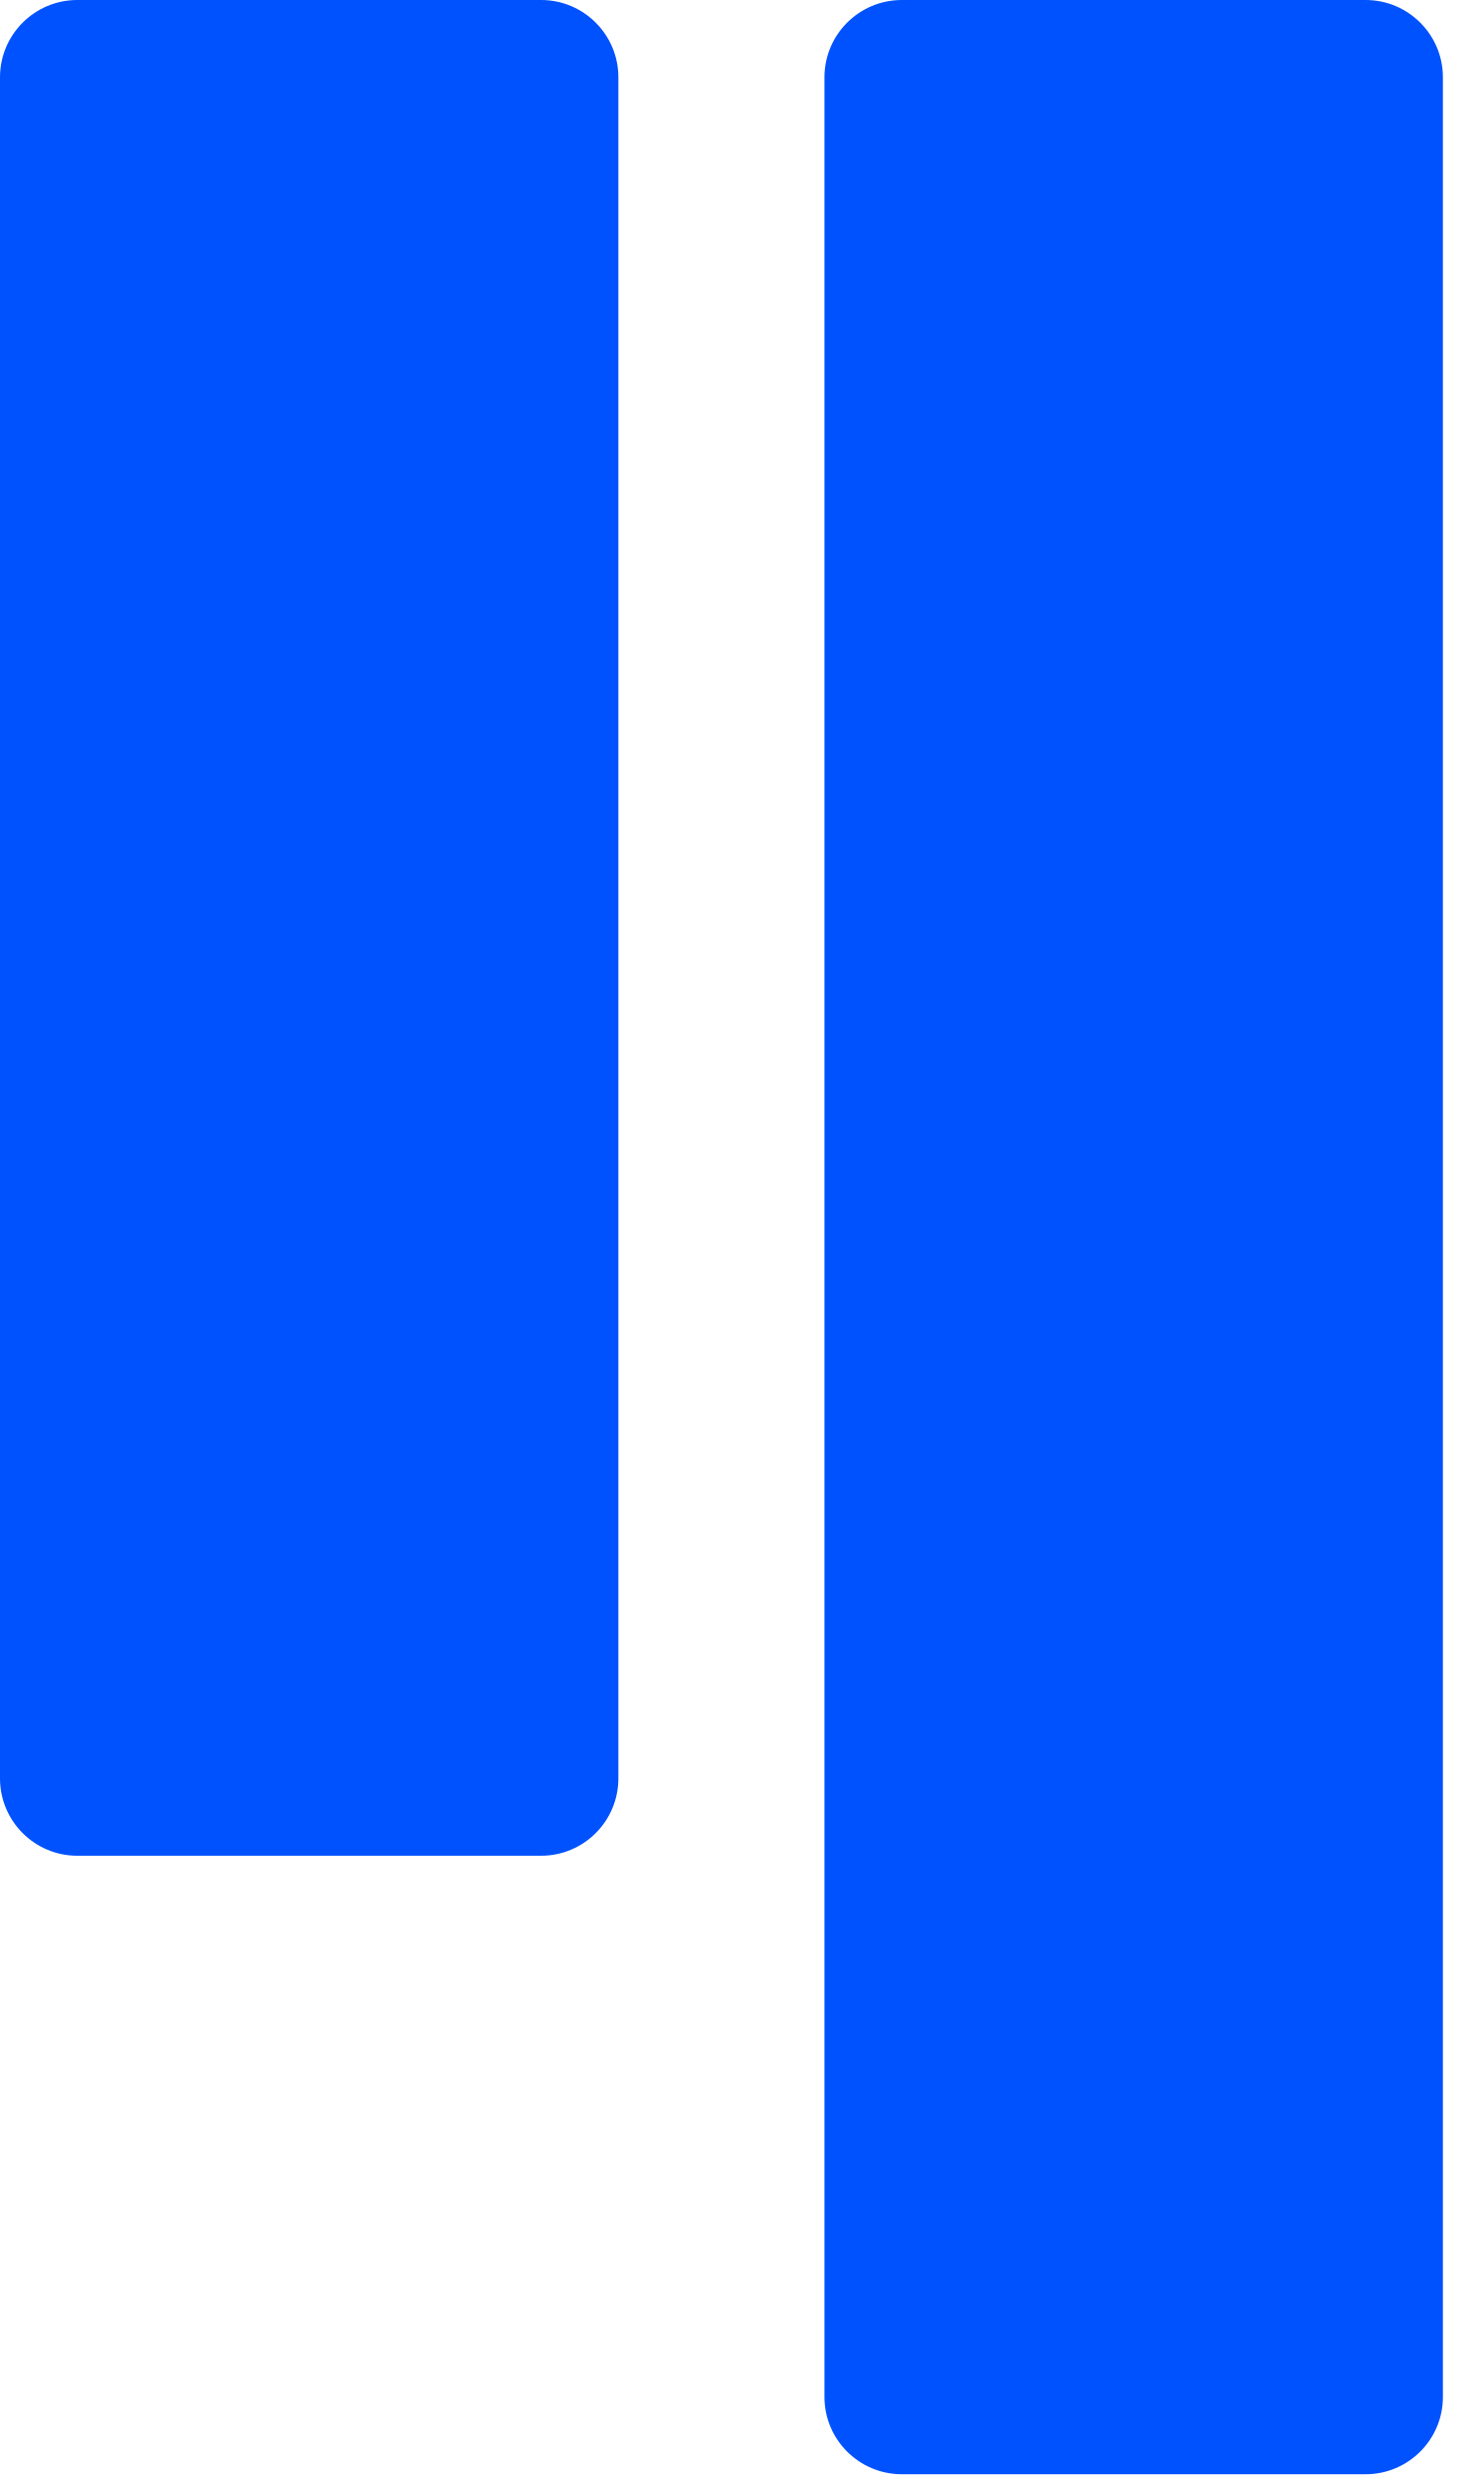
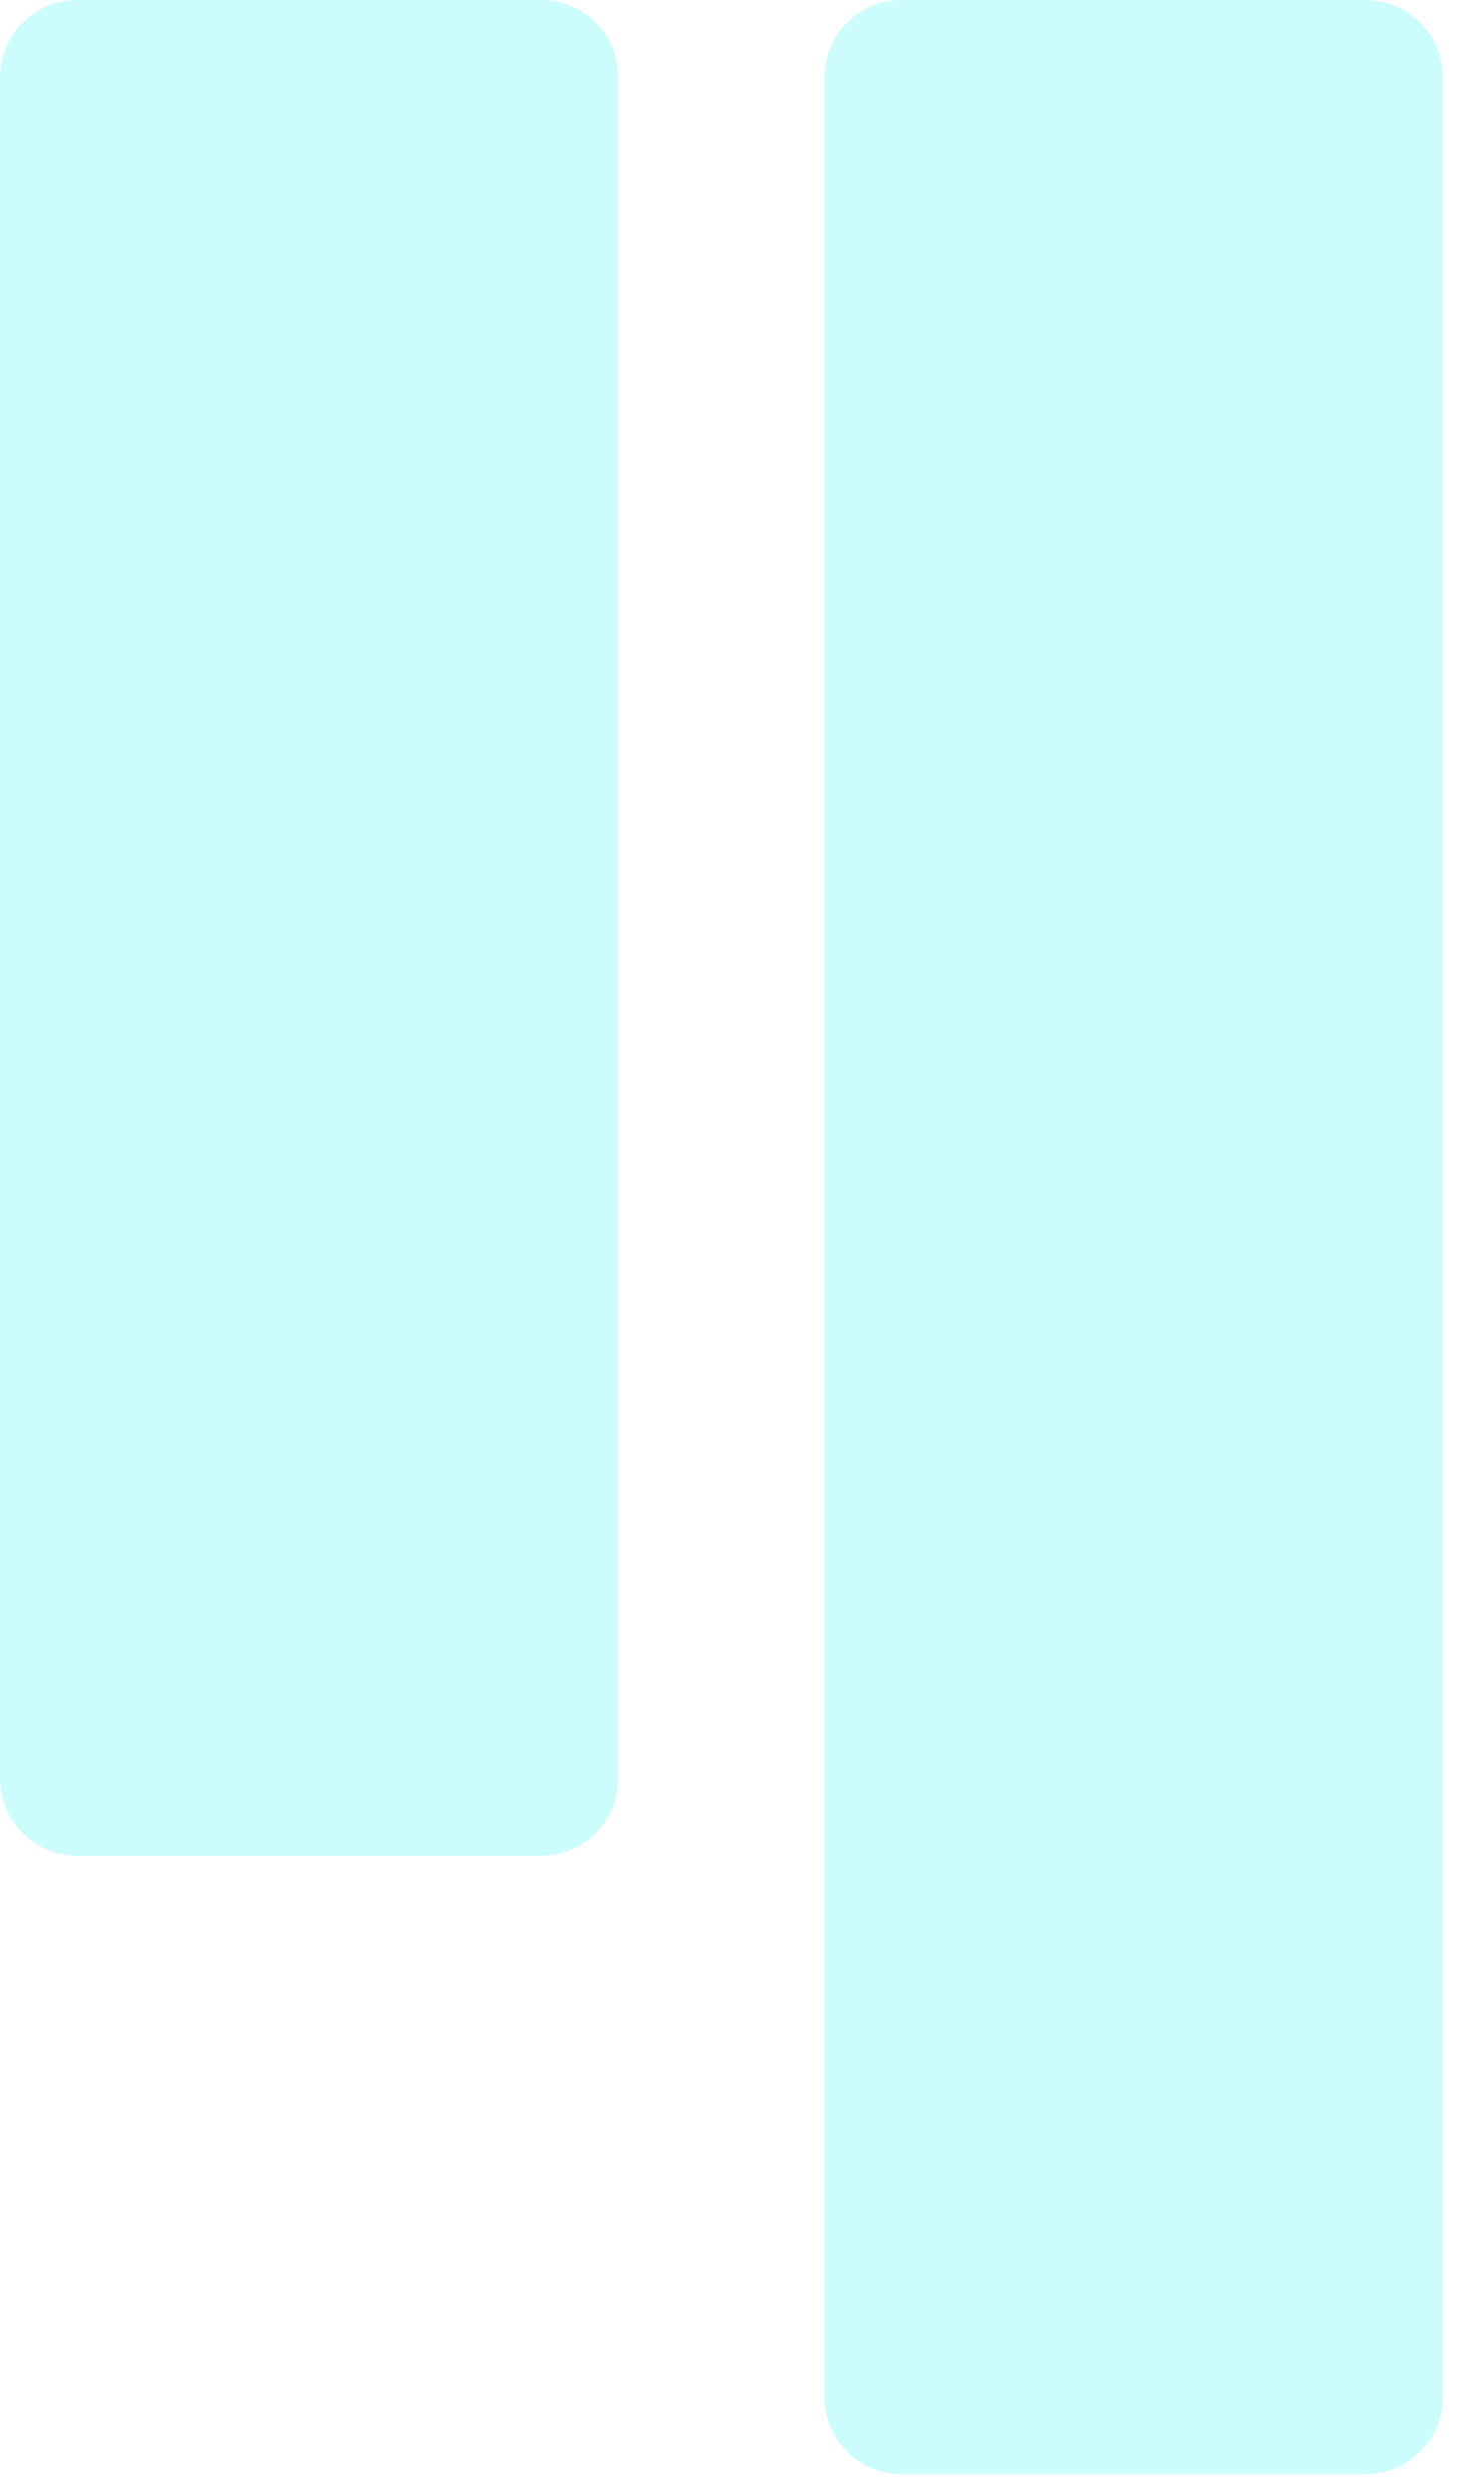
<svg xmlns="http://www.w3.org/2000/svg" width="31" height="52" fill="none">
-   <path fill="#0052FF" d="M11.308 0H1.615C.723 0 0 .724 0 1.616v35.538c0 .892.723 1.616 1.615 1.616h9.693c.892 0 1.615-.724 1.615-1.616V1.616C12.923.724 12.2 0 11.308 0Zm17.23 0h-9.692c-.892 0-1.616.723-1.616 1.615v48.462c0 .892.724 1.615 1.616 1.615h9.692c.892 0 1.616-.723 1.616-1.615V1.615C30.154.723 29.43 0 28.538 0Z" />
+   <path fill="#CCFCFB" d="M11.308 0H1.615C.723 0 0 .724 0 1.616v35.538c0 .892.723 1.616 1.615 1.616h9.693c.892 0 1.615-.724 1.615-1.616V1.616C12.923.724 12.2 0 11.308 0Zm17.23 0h-9.692c-.892 0-1.616.723-1.616 1.615v48.462c0 .892.724 1.615 1.616 1.615h9.692c.892 0 1.616-.723 1.616-1.615V1.615C30.154.723 29.43 0 28.538 0Z" />
</svg>
